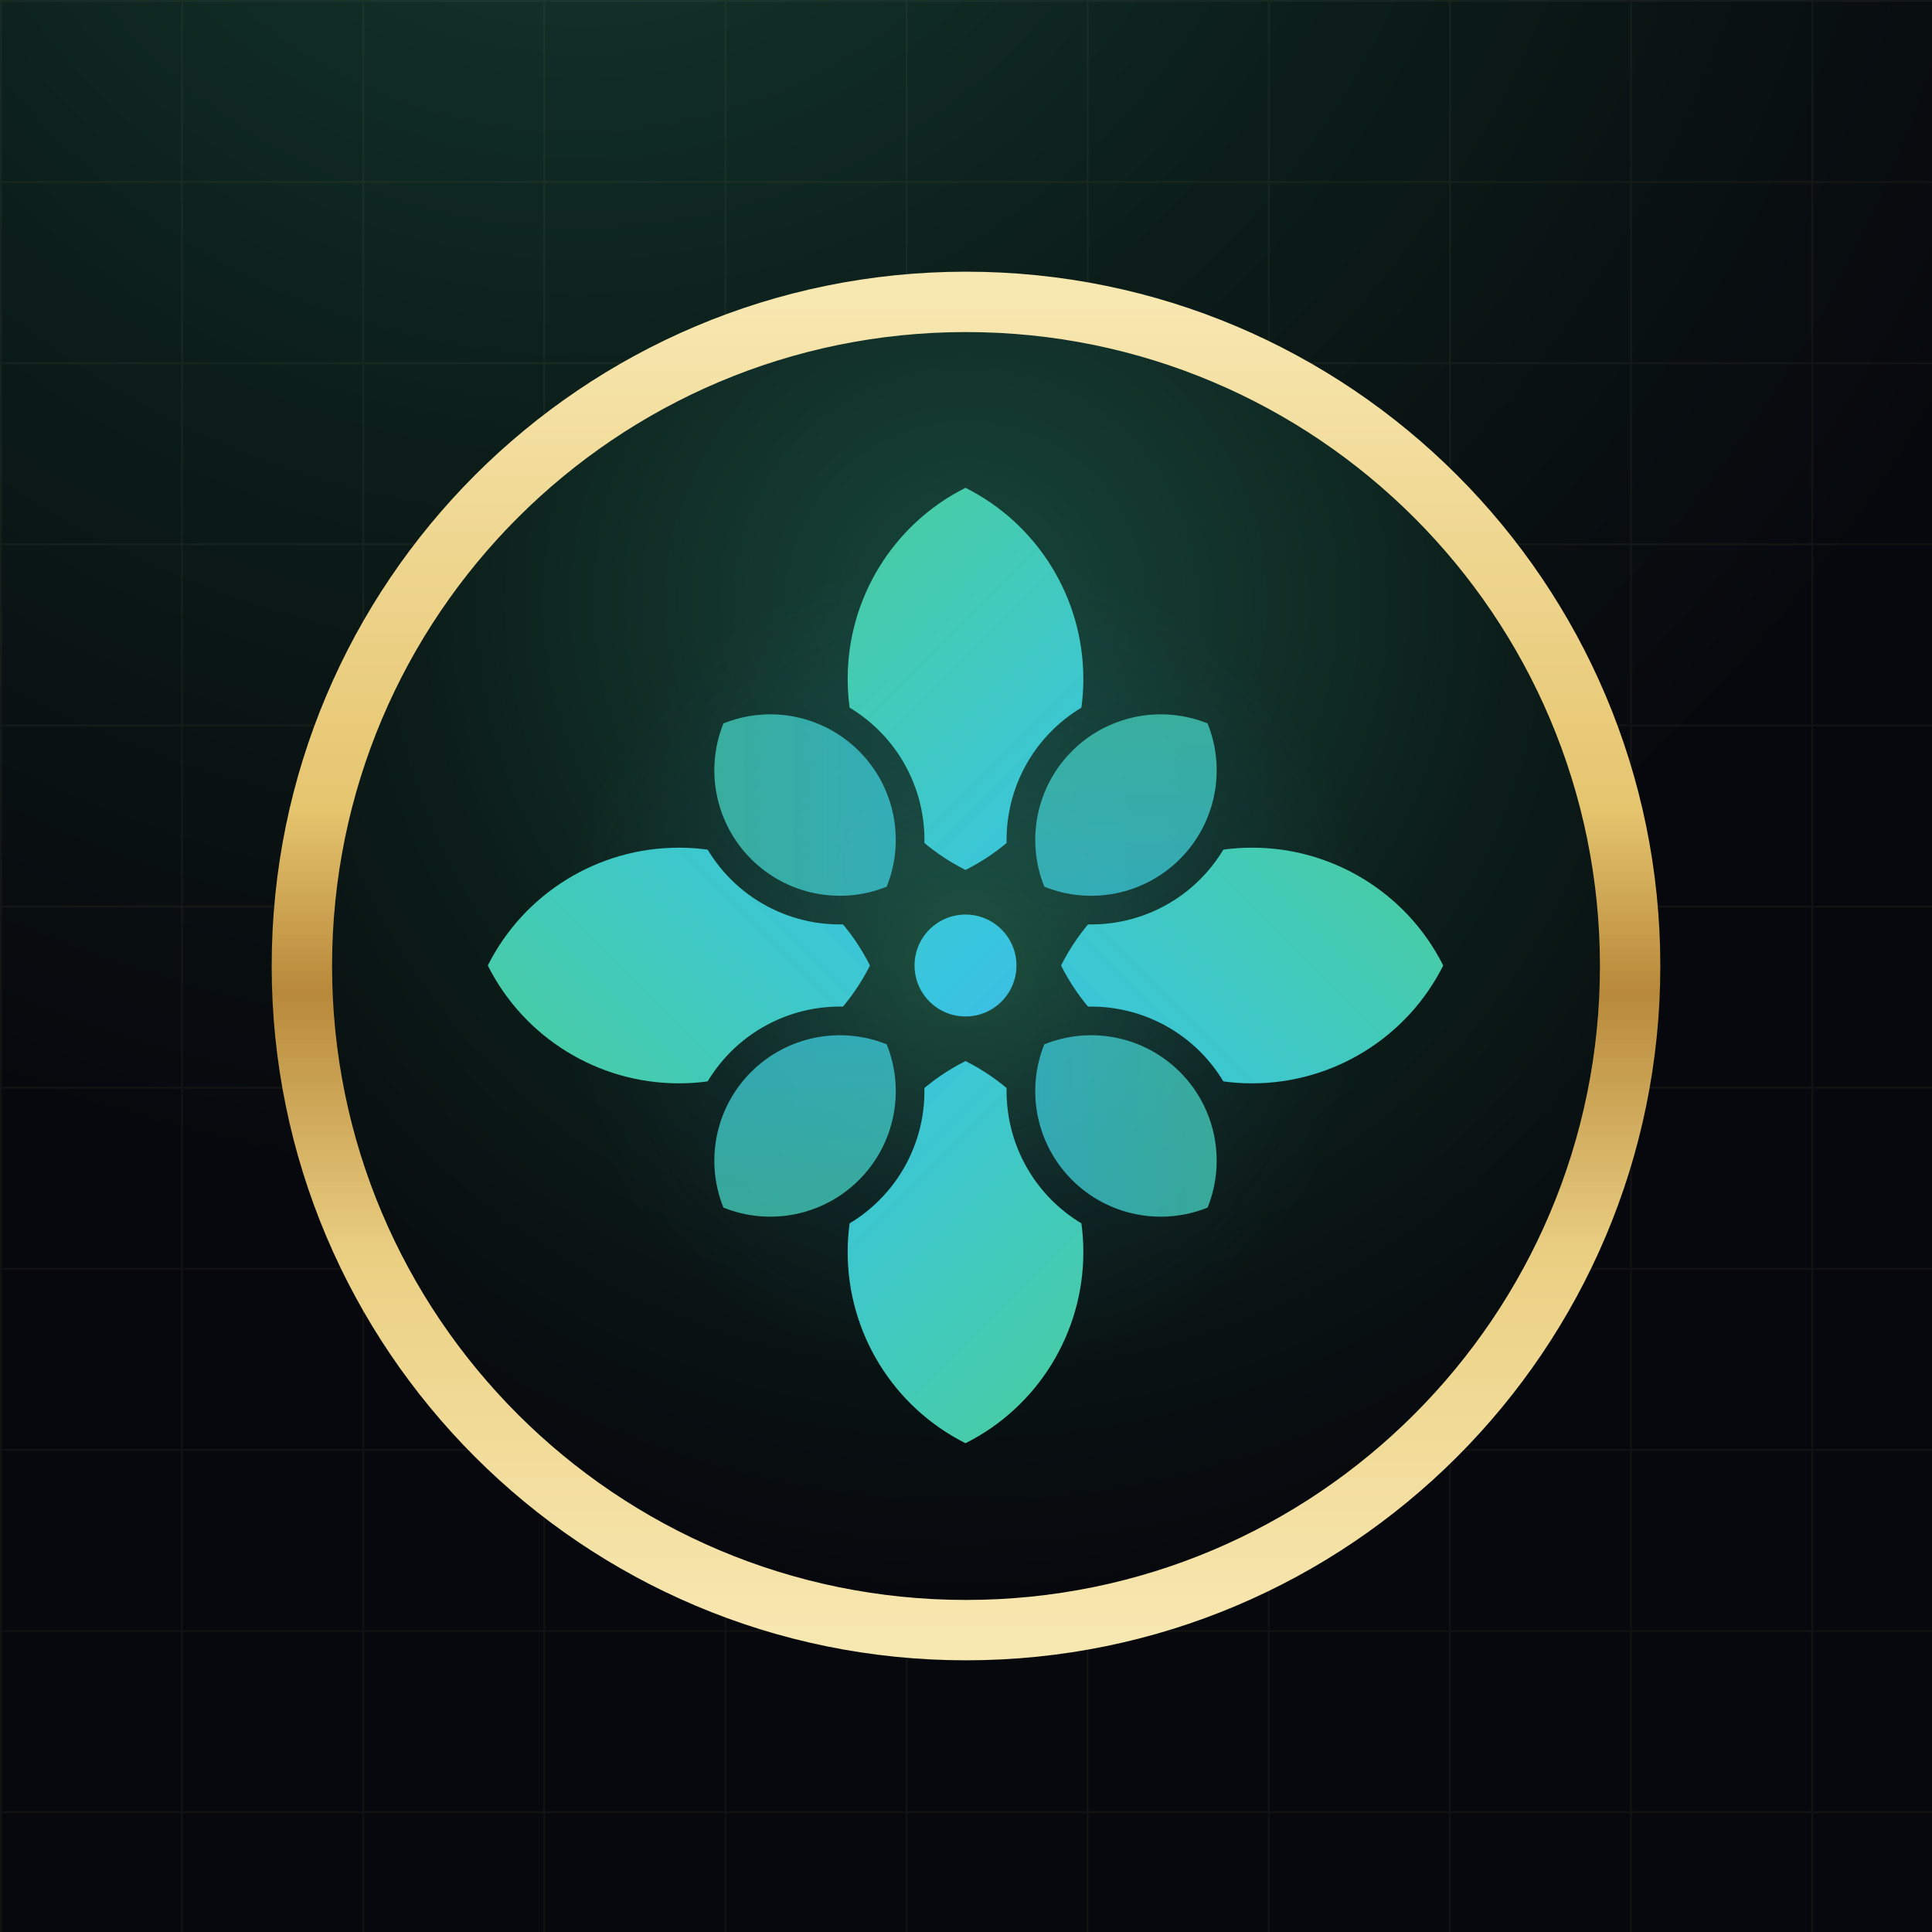
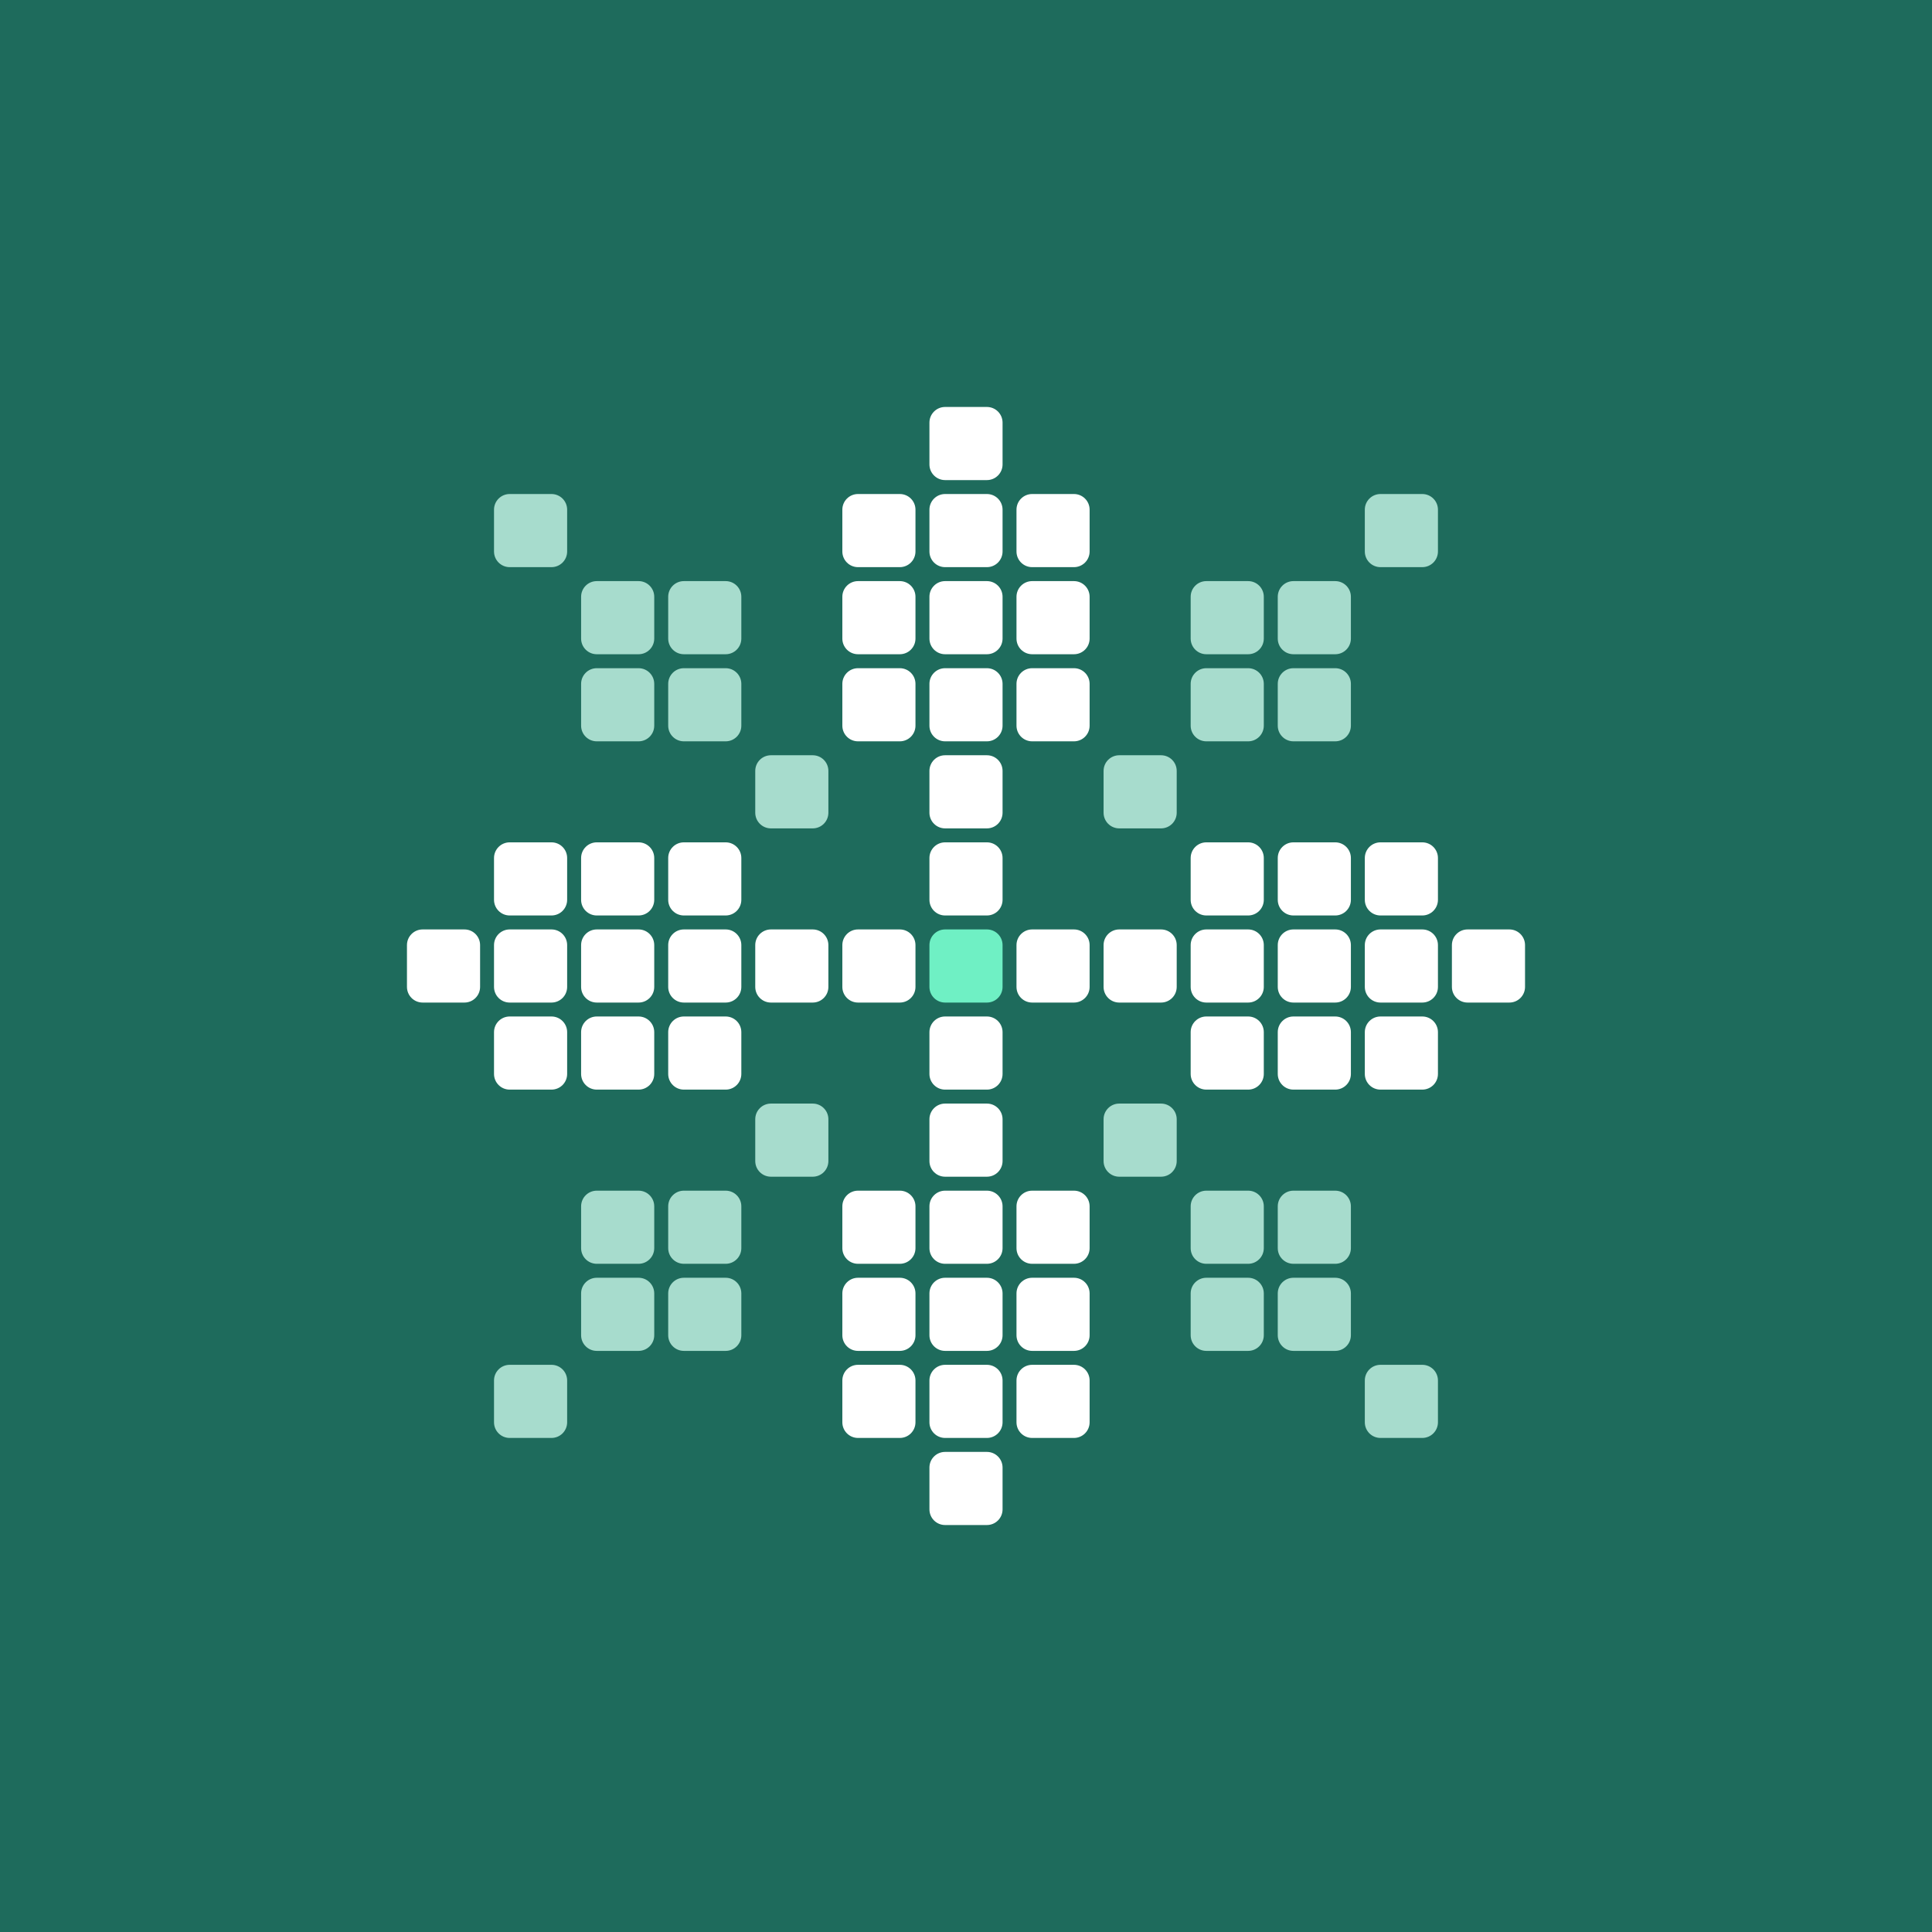
<svg xmlns="http://www.w3.org/2000/svg" viewBox="0 0 512 512" role="img" aria-label="Synthetic Practitioner">
-   <defs>
-     <radialGradient id="aicosmos" gradientUnits="userSpaceOnUse" cx="153.6" cy="-102.4" r="537.6">
-       <stop offset="0%" stop-color="#153d34" />
-       <stop offset="42%" stop-color="#0c1d19" />
-       <stop offset="78%" stop-color="#07080D" />
-     </radialGradient>
-     <pattern id="aigrid" width="48" height="48" patternUnits="userSpaceOnUse">
-       <path d="M48 0H0V48" fill="none" stroke="#E8C879" stroke-opacity="0.05" />
-     </pattern>
-   </defs>
-   <rect width="512" height="512" fill="url(#aicosmos)" />
-   <rect width="512" height="512" fill="url(#aigrid)" />
-   <defs>
-     <linearGradient id="aigold" gradientUnits="userSpaceOnUse" x1="0" y1="80" x2="0" y2="432">
-       <stop offset="0%" stop-color="#F7E7B0" />
-       <stop offset="38%" stop-color="#E6C56F" />
-       <stop offset="52%" stop-color="#B8893A" />
-       <stop offset="72%" stop-color="#EBD083" />
-       <stop offset="100%" stop-color="#F7E7B0" />
-     </linearGradient>
-     <radialGradient id="aidisc" gradientUnits="userSpaceOnUse" cx="256" cy="159.2" r="264">
-       <stop offset="0%" stop-color="#17463b" />
-       <stop offset="55%" stop-color="#0c1d19" />
-       <stop offset="100%" stop-color="#07080D" />
-     </radialGradient>
-     <radialGradient id="aihalo" gradientUnits="userSpaceOnUse" cx="256" cy="256" r="109.12">
-       <stop offset="0%" stop-color="#4FD08A" stop-opacity="0.22" />
-       <stop offset="60%" stop-color="#38C5E0" stop-opacity="0.07" />
-       <stop offset="100%" stop-color="#38C5E0" stop-opacity="0" />
-     </radialGradient>
-   </defs>
-   <circle cx="256" cy="256" r="178.4" fill="url(#aidisc)" />
-   <circle cx="256" cy="256" r="109.12" fill="url(#aihalo)" />
-   <circle cx="256" cy="256" r="176" fill="none" stroke="url(#aigold)" stroke-width="16" />
-   <g transform="translate(120.83 120.83) scale(4.22)">
-     <linearGradient id="aiaurora" gradientUnits="userSpaceOnUse" x1="8" y1="8" x2="56" y2="56">
-       <stop offset="0%" stop-color="#4FD08A" />
-       <stop offset="50%" stop-color="#38C5E0" />
-       <stop offset="100%" stop-color="#5B8DEF" />
-     </linearGradient>
-     <mask id="aicut" maskUnits="userSpaceOnUse" x="0" y="0" width="64" height="64">
-       <rect width="64" height="64" fill="#fff" />
-       <path d="M32 25 A7.88 7.88 0 0 1 32 10.5 A7.88 7.88 0 0 1 32 25Z" fill="#000" stroke="#000" stroke-width="3.6" transform="rotate(45 32 32)" />
-       <path d="M32 25 A7.88 7.88 0 0 1 32 10.5 A7.88 7.88 0 0 1 32 25Z" fill="#000" stroke="#000" stroke-width="3.6" transform="rotate(135 32 32)" />
-       <path d="M32 25 A7.88 7.88 0 0 1 32 10.5 A7.88 7.88 0 0 1 32 25Z" fill="#000" stroke="#000" stroke-width="3.6" transform="rotate(225 32 32)" />
-       <path d="M32 25 A7.88 7.88 0 0 1 32 10.5 A7.88 7.88 0 0 1 32 25Z" fill="#000" stroke="#000" stroke-width="3.6" transform="rotate(315 32 32)" />
-     </mask>
-     <g mask="url(#aicut)">
-       <path d="M32 26 A13.43 13.43 0 0 1 32 2 A13.43 13.43 0 0 1 32 26Z" fill="url(#aiaurora)" transform="rotate(0 32 32)" />
-       <path d="M32 26 A13.43 13.43 0 0 1 32 2 A13.43 13.43 0 0 1 32 26Z" fill="url(#aiaurora)" transform="rotate(90 32 32)" />
-       <path d="M32 26 A13.43 13.43 0 0 1 32 2 A13.43 13.43 0 0 1 32 26Z" fill="url(#aiaurora)" transform="rotate(180 32 32)" />
-       <path d="M32 26 A13.43 13.43 0 0 1 32 2 A13.43 13.43 0 0 1 32 26Z" fill="url(#aiaurora)" transform="rotate(270 32 32)" />
-     </g>
-     <g opacity="0.8">
-       <path d="M32 25 A7.88 7.88 0 0 1 32 10.5 A7.88 7.88 0 0 1 32 25Z" fill="url(#aiaurora)" transform="rotate(45 32 32)" />
-       <path d="M32 25 A7.88 7.88 0 0 1 32 10.5 A7.88 7.88 0 0 1 32 25Z" fill="url(#aiaurora)" transform="rotate(135 32 32)" />
-       <path d="M32 25 A7.88 7.88 0 0 1 32 10.5 A7.88 7.88 0 0 1 32 25Z" fill="url(#aiaurora)" transform="rotate(225 32 32)" />
-       <path d="M32 25 A7.88 7.88 0 0 1 32 10.5 A7.88 7.88 0 0 1 32 25Z" fill="url(#aiaurora)" transform="rotate(315 32 32)" />
-     </g>
-     <circle cx="32" cy="32" r="3.2" fill="url(#aiaurora)" />
+   <rect width="512" height="512" fill="#1e6b5c" />
+   <g>
+     <rect x="107.85" y="246.31" width="19.38" height="19.38" rx="4.15" fill="#ffffff" />
+     <rect x="130.92" y="361.69" width="19.38" height="19.38" rx="4.15" fill="#a7dccd" />
+     <rect x="130.92" y="269.38" width="19.38" height="19.38" rx="4.15" fill="#ffffff" />
+     <rect x="130.92" y="246.31" width="19.38" height="19.38" rx="4.15" fill="#ffffff" />
+     <rect x="130.92" y="223.23" width="19.38" height="19.38" rx="4.15" fill="#ffffff" />
+     <rect x="130.92" y="130.92" width="19.38" height="19.38" rx="4.15" fill="#a7dccd" />
+     <rect x="154" y="338.62" width="19.38" height="19.38" rx="4.15" fill="#a7dccd" />
+     <rect x="154" y="315.54" width="19.38" height="19.38" rx="4.15" fill="#a7dccd" />
+     <rect x="154" y="269.38" width="19.38" height="19.38" rx="4.15" fill="#ffffff" />
+     <rect x="154" y="246.31" width="19.38" height="19.38" rx="4.15" fill="#ffffff" />
+     <rect x="154" y="223.23" width="19.38" height="19.38" rx="4.15" fill="#ffffff" />
+     <rect x="154" y="177.08" width="19.38" height="19.38" rx="4.15" fill="#a7dccd" />
+     <rect x="154" y="154" width="19.38" height="19.38" rx="4.15" fill="#a7dccd" />
+     <rect x="177.08" y="338.62" width="19.38" height="19.38" rx="4.15" fill="#a7dccd" />
+     <rect x="177.08" y="315.54" width="19.38" height="19.38" rx="4.15" fill="#a7dccd" />
+     <rect x="177.08" y="269.38" width="19.38" height="19.38" rx="4.15" fill="#ffffff" />
+     <rect x="177.08" y="246.31" width="19.38" height="19.38" rx="4.15" fill="#ffffff" />
+     <rect x="177.08" y="223.23" width="19.38" height="19.38" rx="4.15" fill="#ffffff" />
+     <rect x="177.08" y="177.08" width="19.38" height="19.38" rx="4.15" fill="#a7dccd" />
+     <rect x="177.08" y="154" width="19.38" height="19.38" rx="4.15" fill="#a7dccd" />
+     <rect x="200.15" y="292.46" width="19.38" height="19.38" rx="4.15" fill="#a7dccd" />
+     <rect x="200.15" y="246.31" width="19.38" height="19.38" rx="4.15" fill="#ffffff" />
+     <rect x="200.15" y="200.15" width="19.38" height="19.38" rx="4.15" fill="#a7dccd" />
+     <rect x="223.23" y="361.69" width="19.38" height="19.38" rx="4.15" fill="#ffffff" />
+     <rect x="223.23" y="338.62" width="19.38" height="19.38" rx="4.15" fill="#ffffff" />
+     <rect x="223.23" y="315.54" width="19.38" height="19.38" rx="4.15" fill="#ffffff" />
+     <rect x="223.23" y="246.31" width="19.38" height="19.38" rx="4.15" fill="#ffffff" />
+     <rect x="223.23" y="177.08" width="19.38" height="19.38" rx="4.15" fill="#ffffff" />
+     <rect x="223.23" y="154" width="19.38" height="19.38" rx="4.15" fill="#ffffff" />
+     <rect x="223.23" y="130.92" width="19.38" height="19.38" rx="4.15" fill="#ffffff" />
+     <rect x="246.31" y="384.77" width="19.38" height="19.38" rx="4.15" fill="#ffffff" />
+     <rect x="246.31" y="361.69" width="19.38" height="19.38" rx="4.15" fill="#ffffff" />
+     <rect x="246.31" y="338.62" width="19.38" height="19.38" rx="4.15" fill="#ffffff" />
+     <rect x="246.31" y="315.54" width="19.38" height="19.38" rx="4.15" fill="#ffffff" />
+     <rect x="246.31" y="292.46" width="19.38" height="19.38" rx="4.15" fill="#ffffff" />
+     <rect x="246.31" y="269.38" width="19.38" height="19.38" rx="4.15" fill="#ffffff" />
+     <rect x="246.31" y="246.31" width="19.38" height="19.38" rx="4.15" fill="#6ff0c4" />
+     <rect x="246.31" y="223.23" width="19.38" height="19.38" rx="4.15" fill="#ffffff" />
+     <rect x="246.31" y="200.15" width="19.38" height="19.38" rx="4.15" fill="#ffffff" />
+     <rect x="246.31" y="177.08" width="19.38" height="19.38" rx="4.15" fill="#ffffff" />
+     <rect x="246.31" y="154" width="19.38" height="19.38" rx="4.15" fill="#ffffff" />
+     <rect x="246.31" y="130.92" width="19.38" height="19.38" rx="4.15" fill="#ffffff" />
+     <rect x="246.31" y="107.85" width="19.38" height="19.38" rx="4.15" fill="#ffffff" />
+     <rect x="269.38" y="361.69" width="19.38" height="19.38" rx="4.15" fill="#ffffff" />
+     <rect x="269.38" y="338.62" width="19.38" height="19.38" rx="4.15" fill="#ffffff" />
+     <rect x="269.38" y="315.54" width="19.38" height="19.38" rx="4.15" fill="#ffffff" />
+     <rect x="269.38" y="246.31" width="19.38" height="19.38" rx="4.15" fill="#ffffff" />
+     <rect x="269.38" y="177.08" width="19.38" height="19.38" rx="4.15" fill="#ffffff" />
+     <rect x="269.38" y="154" width="19.38" height="19.38" rx="4.15" fill="#ffffff" />
+     <rect x="269.38" y="130.92" width="19.38" height="19.38" rx="4.15" fill="#ffffff" />
+     <rect x="292.46" y="292.46" width="19.38" height="19.38" rx="4.15" fill="#a7dccd" />
+     <rect x="292.46" y="246.31" width="19.38" height="19.38" rx="4.15" fill="#ffffff" />
+     <rect x="292.46" y="200.15" width="19.38" height="19.38" rx="4.15" fill="#a7dccd" />
+     <rect x="315.54" y="338.62" width="19.38" height="19.38" rx="4.15" fill="#a7dccd" />
+     <rect x="315.54" y="315.54" width="19.38" height="19.38" rx="4.15" fill="#a7dccd" />
+     <rect x="315.54" y="269.38" width="19.38" height="19.38" rx="4.15" fill="#ffffff" />
+     <rect x="315.54" y="246.31" width="19.38" height="19.38" rx="4.15" fill="#ffffff" />
+     <rect x="315.54" y="223.23" width="19.38" height="19.38" rx="4.15" fill="#ffffff" />
+     <rect x="315.54" y="177.08" width="19.38" height="19.38" rx="4.15" fill="#a7dccd" />
+     <rect x="315.54" y="154" width="19.38" height="19.38" rx="4.15" fill="#a7dccd" />
+     <rect x="338.62" y="338.62" width="19.38" height="19.38" rx="4.15" fill="#a7dccd" />
+     <rect x="338.62" y="315.54" width="19.38" height="19.38" rx="4.15" fill="#a7dccd" />
+     <rect x="338.62" y="269.38" width="19.38" height="19.38" rx="4.15" fill="#ffffff" />
+     <rect x="338.62" y="246.31" width="19.38" height="19.38" rx="4.15" fill="#ffffff" />
+     <rect x="338.62" y="223.23" width="19.38" height="19.38" rx="4.15" fill="#ffffff" />
+     <rect x="338.62" y="177.08" width="19.38" height="19.38" rx="4.15" fill="#a7dccd" />
+     <rect x="338.62" y="154" width="19.38" height="19.38" rx="4.15" fill="#a7dccd" />
+     <rect x="361.69" y="361.69" width="19.38" height="19.38" rx="4.15" fill="#a7dccd" />
+     <rect x="361.69" y="269.38" width="19.38" height="19.38" rx="4.15" fill="#ffffff" />
+     <rect x="361.69" y="246.31" width="19.38" height="19.38" rx="4.15" fill="#ffffff" />
+     <rect x="361.69" y="223.23" width="19.38" height="19.38" rx="4.15" fill="#ffffff" />
+     <rect x="361.69" y="130.92" width="19.38" height="19.38" rx="4.15" fill="#a7dccd" />
+     <rect x="384.77" y="246.31" width="19.38" height="19.38" rx="4.15" fill="#ffffff" />
  </g>
</svg>
